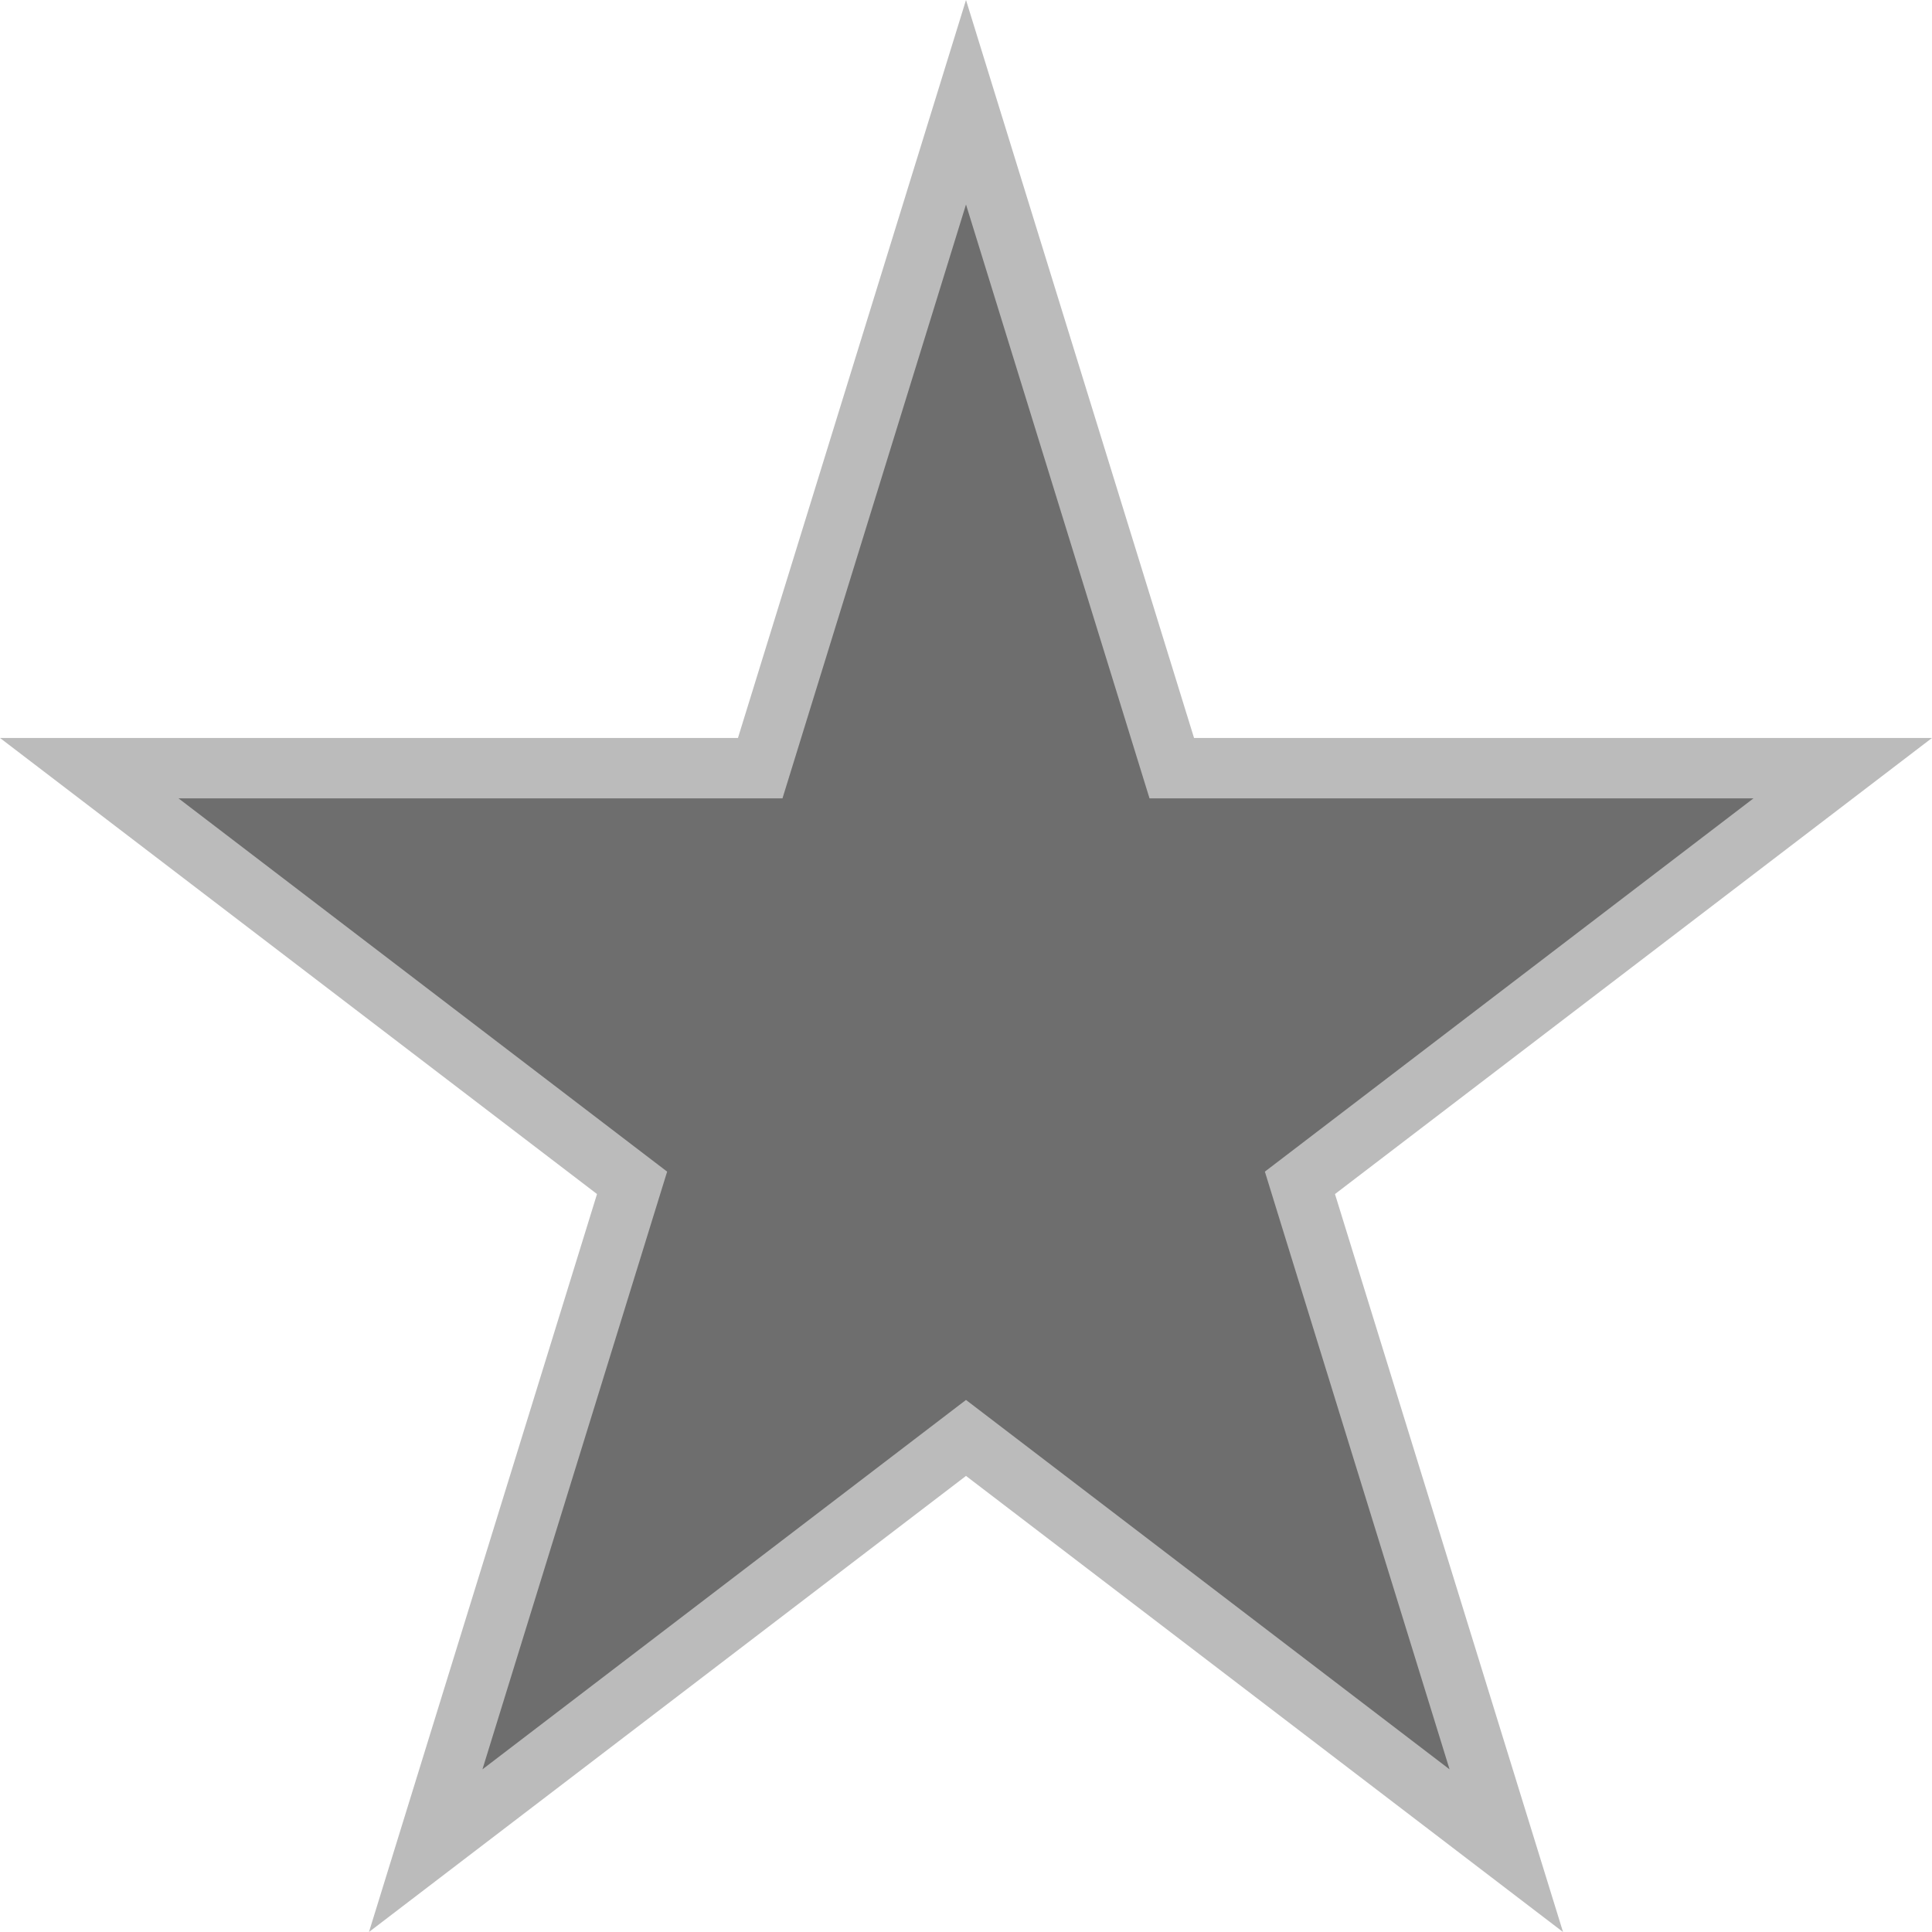
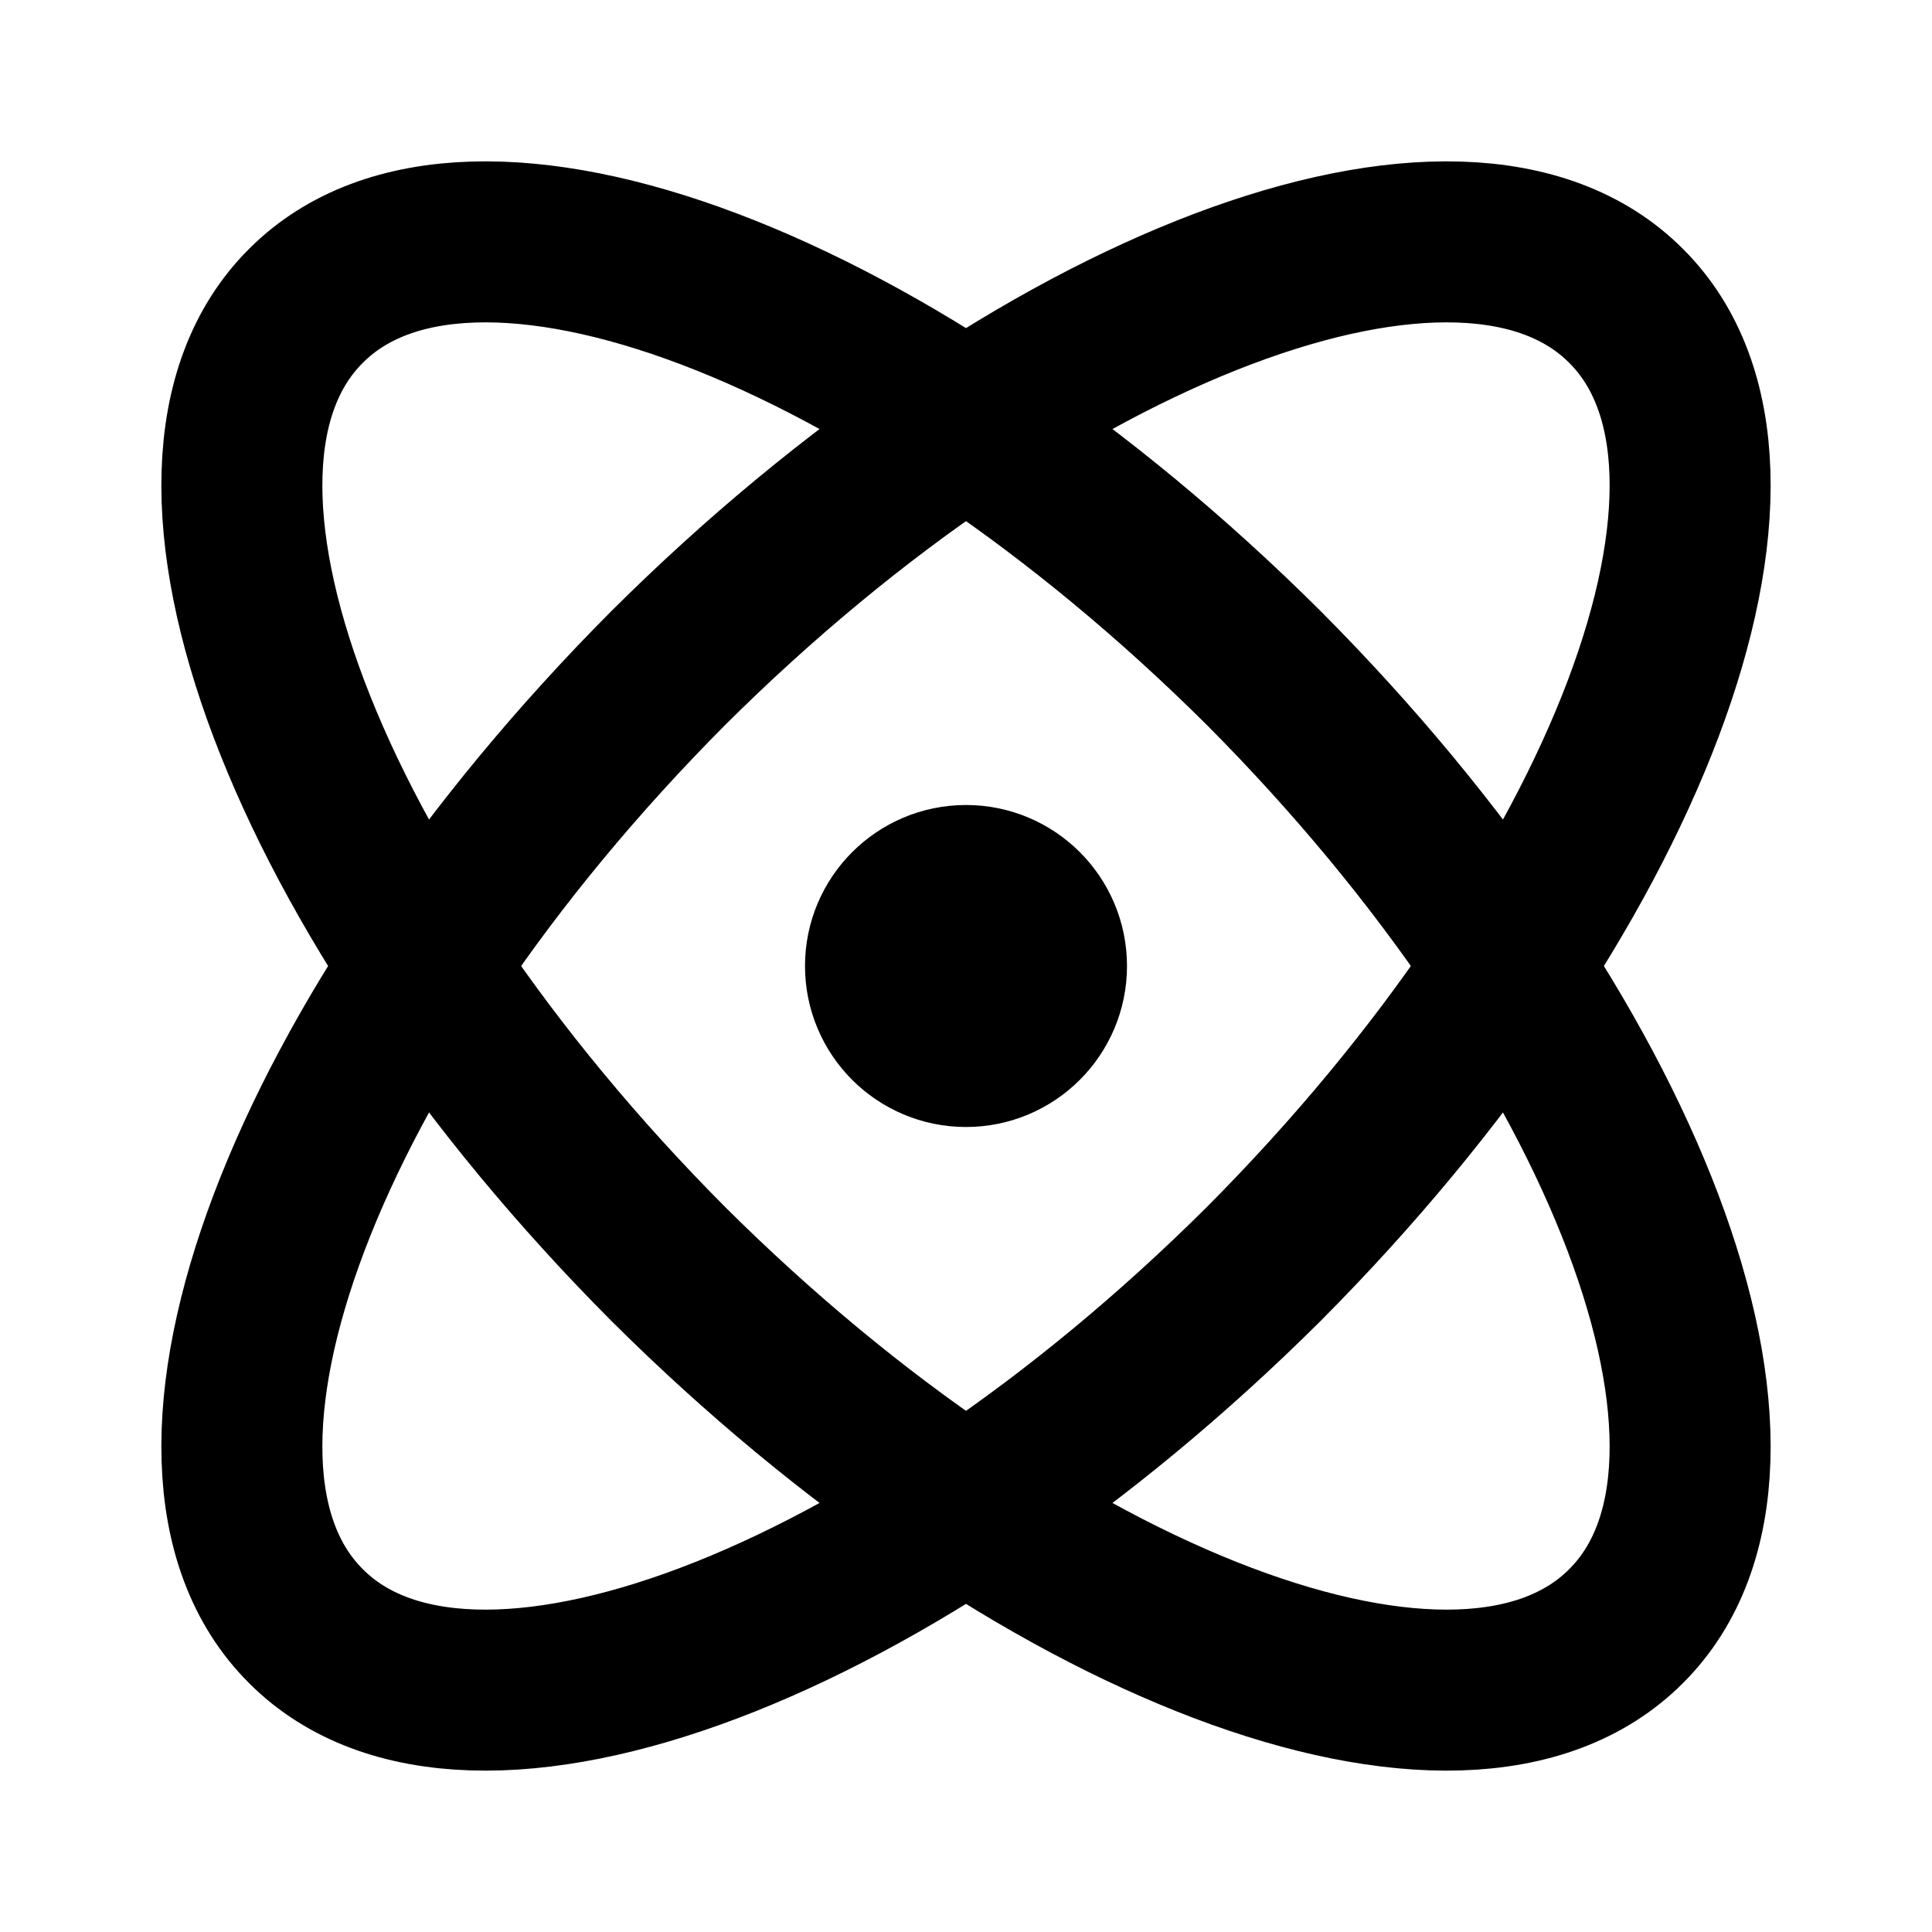
- <svg xmlns="http://www.w3.org/2000/svg" width="192" height="192" viewBox="0 0 192 192" fill="none">
-   <path d="M96 10.161L115.796 74.223L116.45 76.338H118.663H183.131L130.848 116.279L129.185 117.549L129.802 119.548L149.694 183.918L97.821 144.291L96 142.9L94.179 144.291L42.306 183.918L62.197 119.548L62.815 117.549L61.152 116.279L8.869 76.338H73.338H75.55L76.204 74.223L96 10.161Z" fill="#6E6E6E" stroke="#BBBBBB" stroke-width="6" />
+ <svg xmlns="http://www.w3.org/2000/svg" width="24" height="24" viewBox="0 0 24 24" fill="none" stroke="currentColor" stroke-width="2" stroke-linecap="round" stroke-linejoin="round" class="lucide lucide-atom">
+   <circle cx="12" cy="12" r="1" />
+   <path d="M20.2 20.2c2.04-2.03.02-7.36-4.5-11.9-4.54-4.52-9.87-6.54-11.9-4.5-2.04 2.03-.02 7.36 4.5 11.9 4.54 4.52 9.87 6.54 11.9 4.5Z" />
+   <path d="M15.7 15.7c4.52-4.54 6.54-9.87 4.5-11.9-2.03-2.04-7.36-.02-11.9 4.5-4.52 4.54-6.54 9.87-4.5 11.9 2.03 2.04 7.36.02 11.9-4.5Z" />
</svg>
